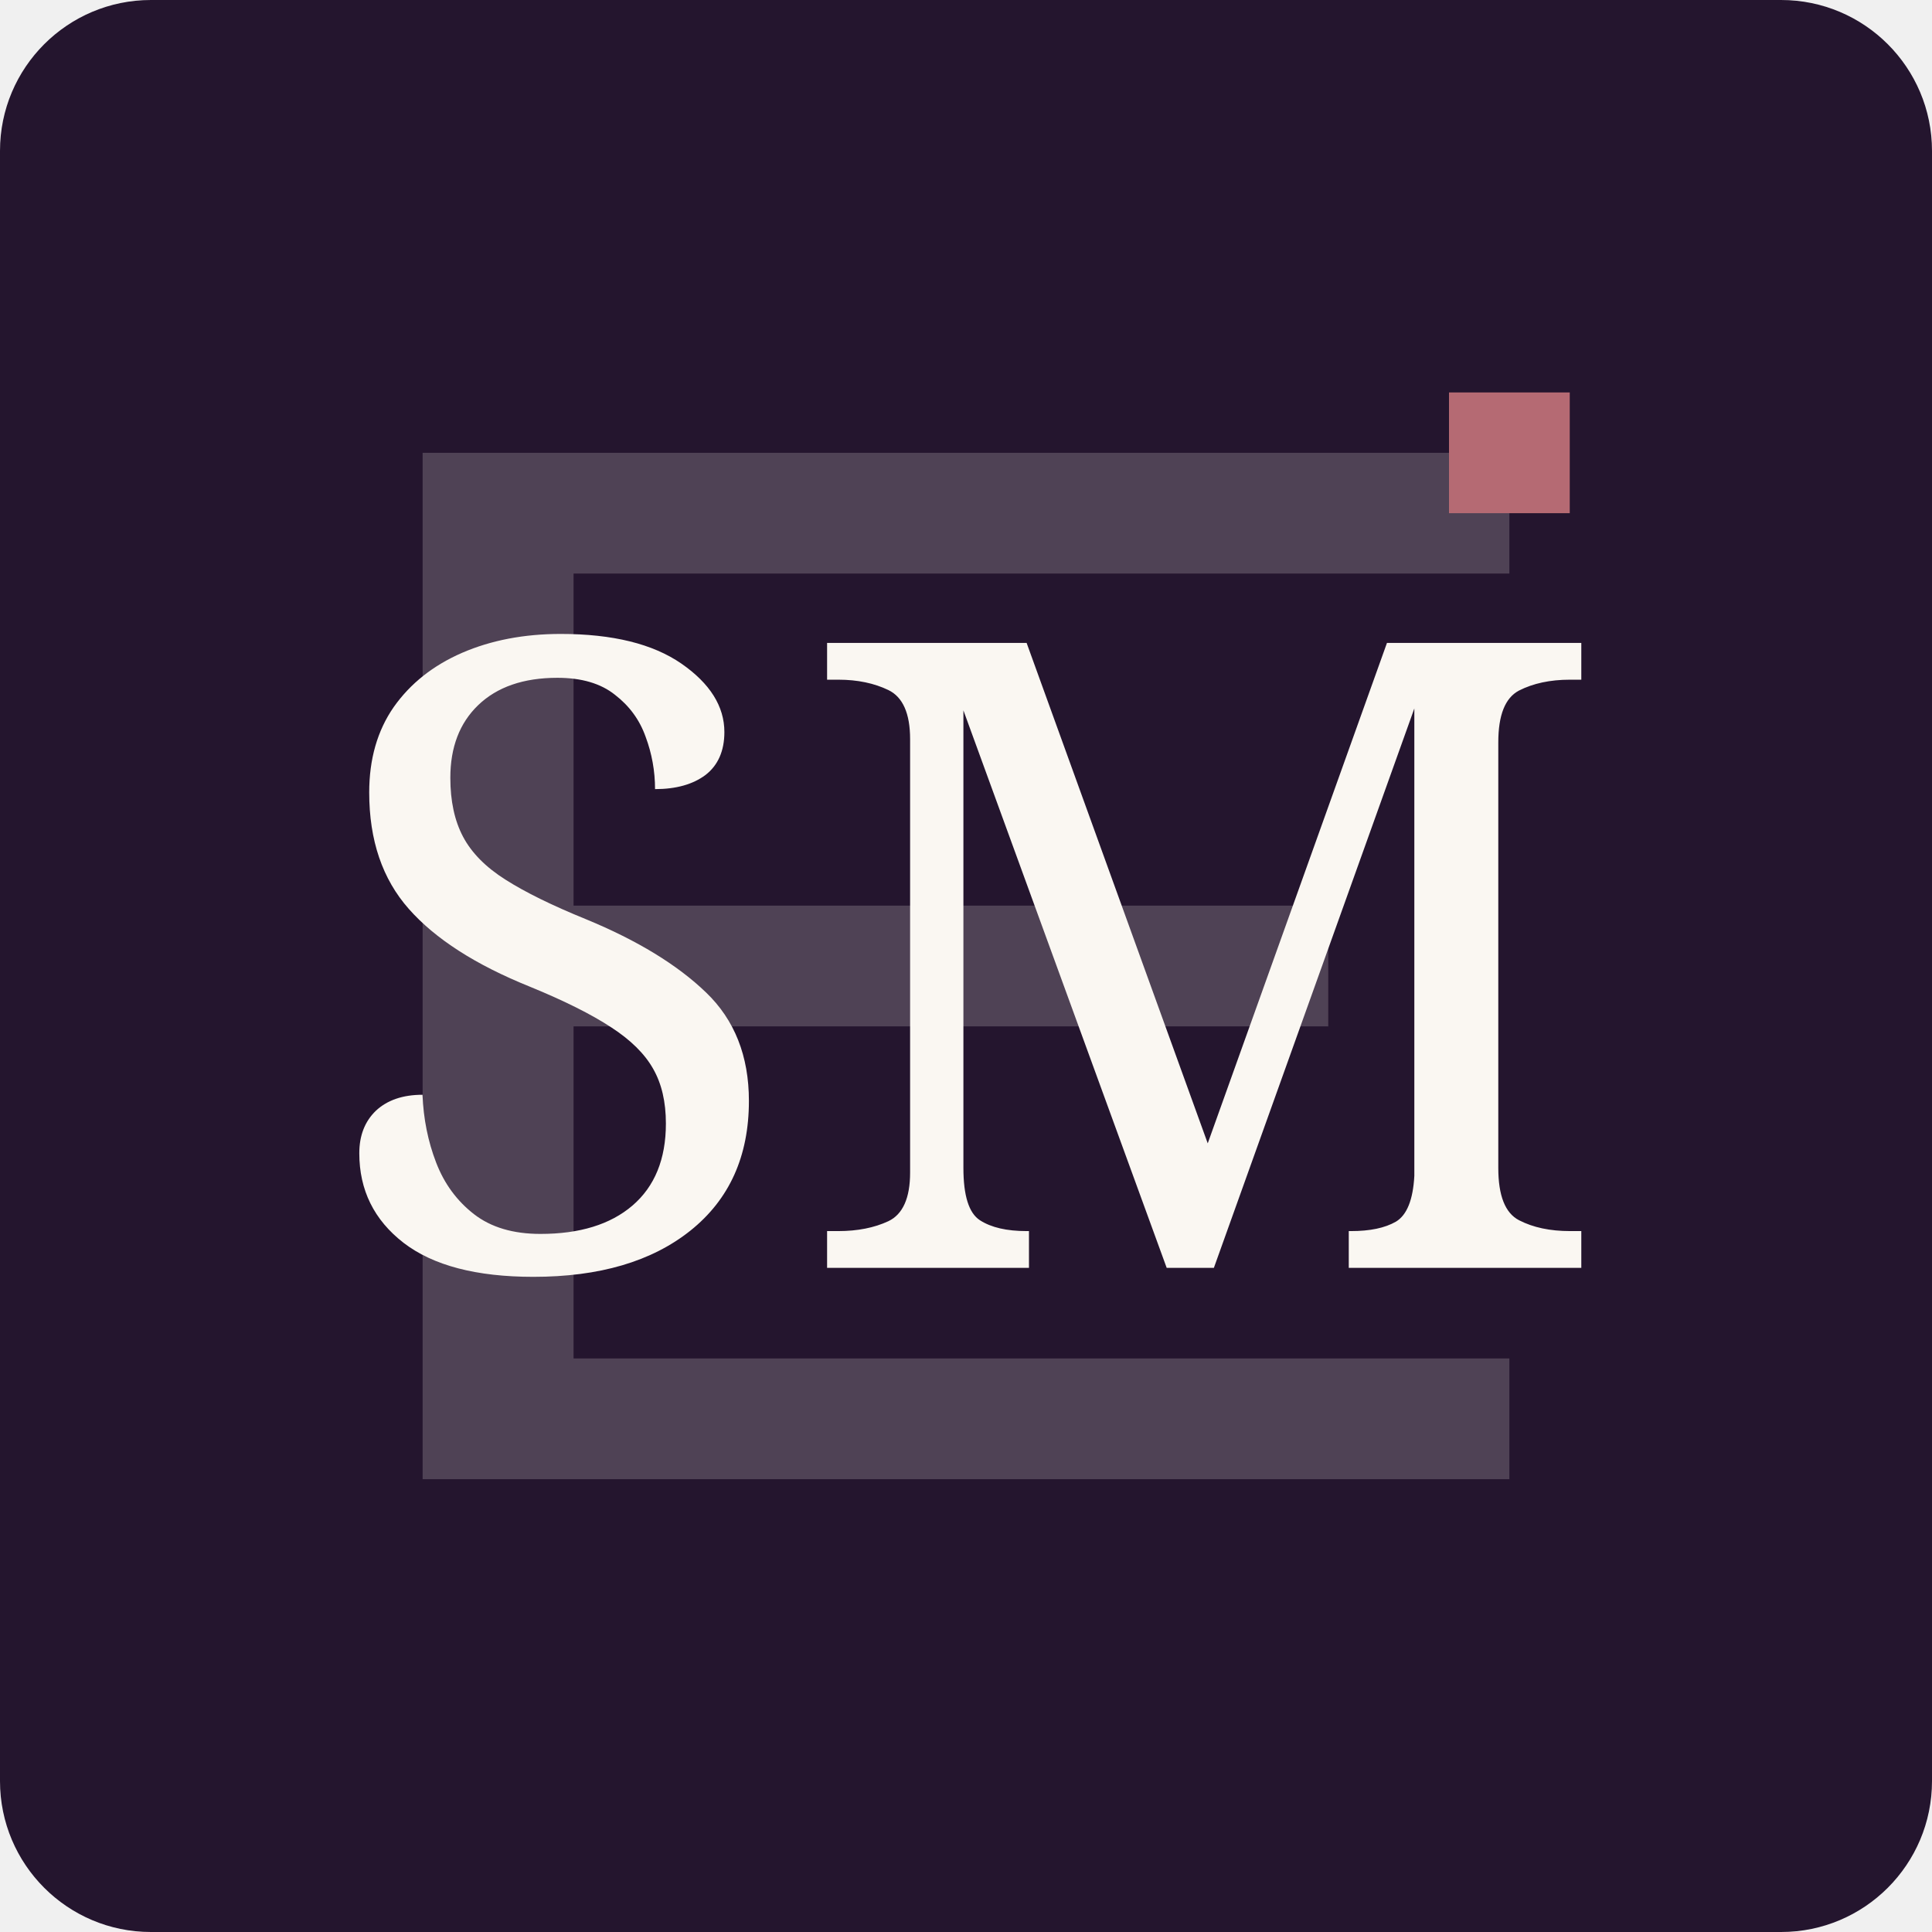
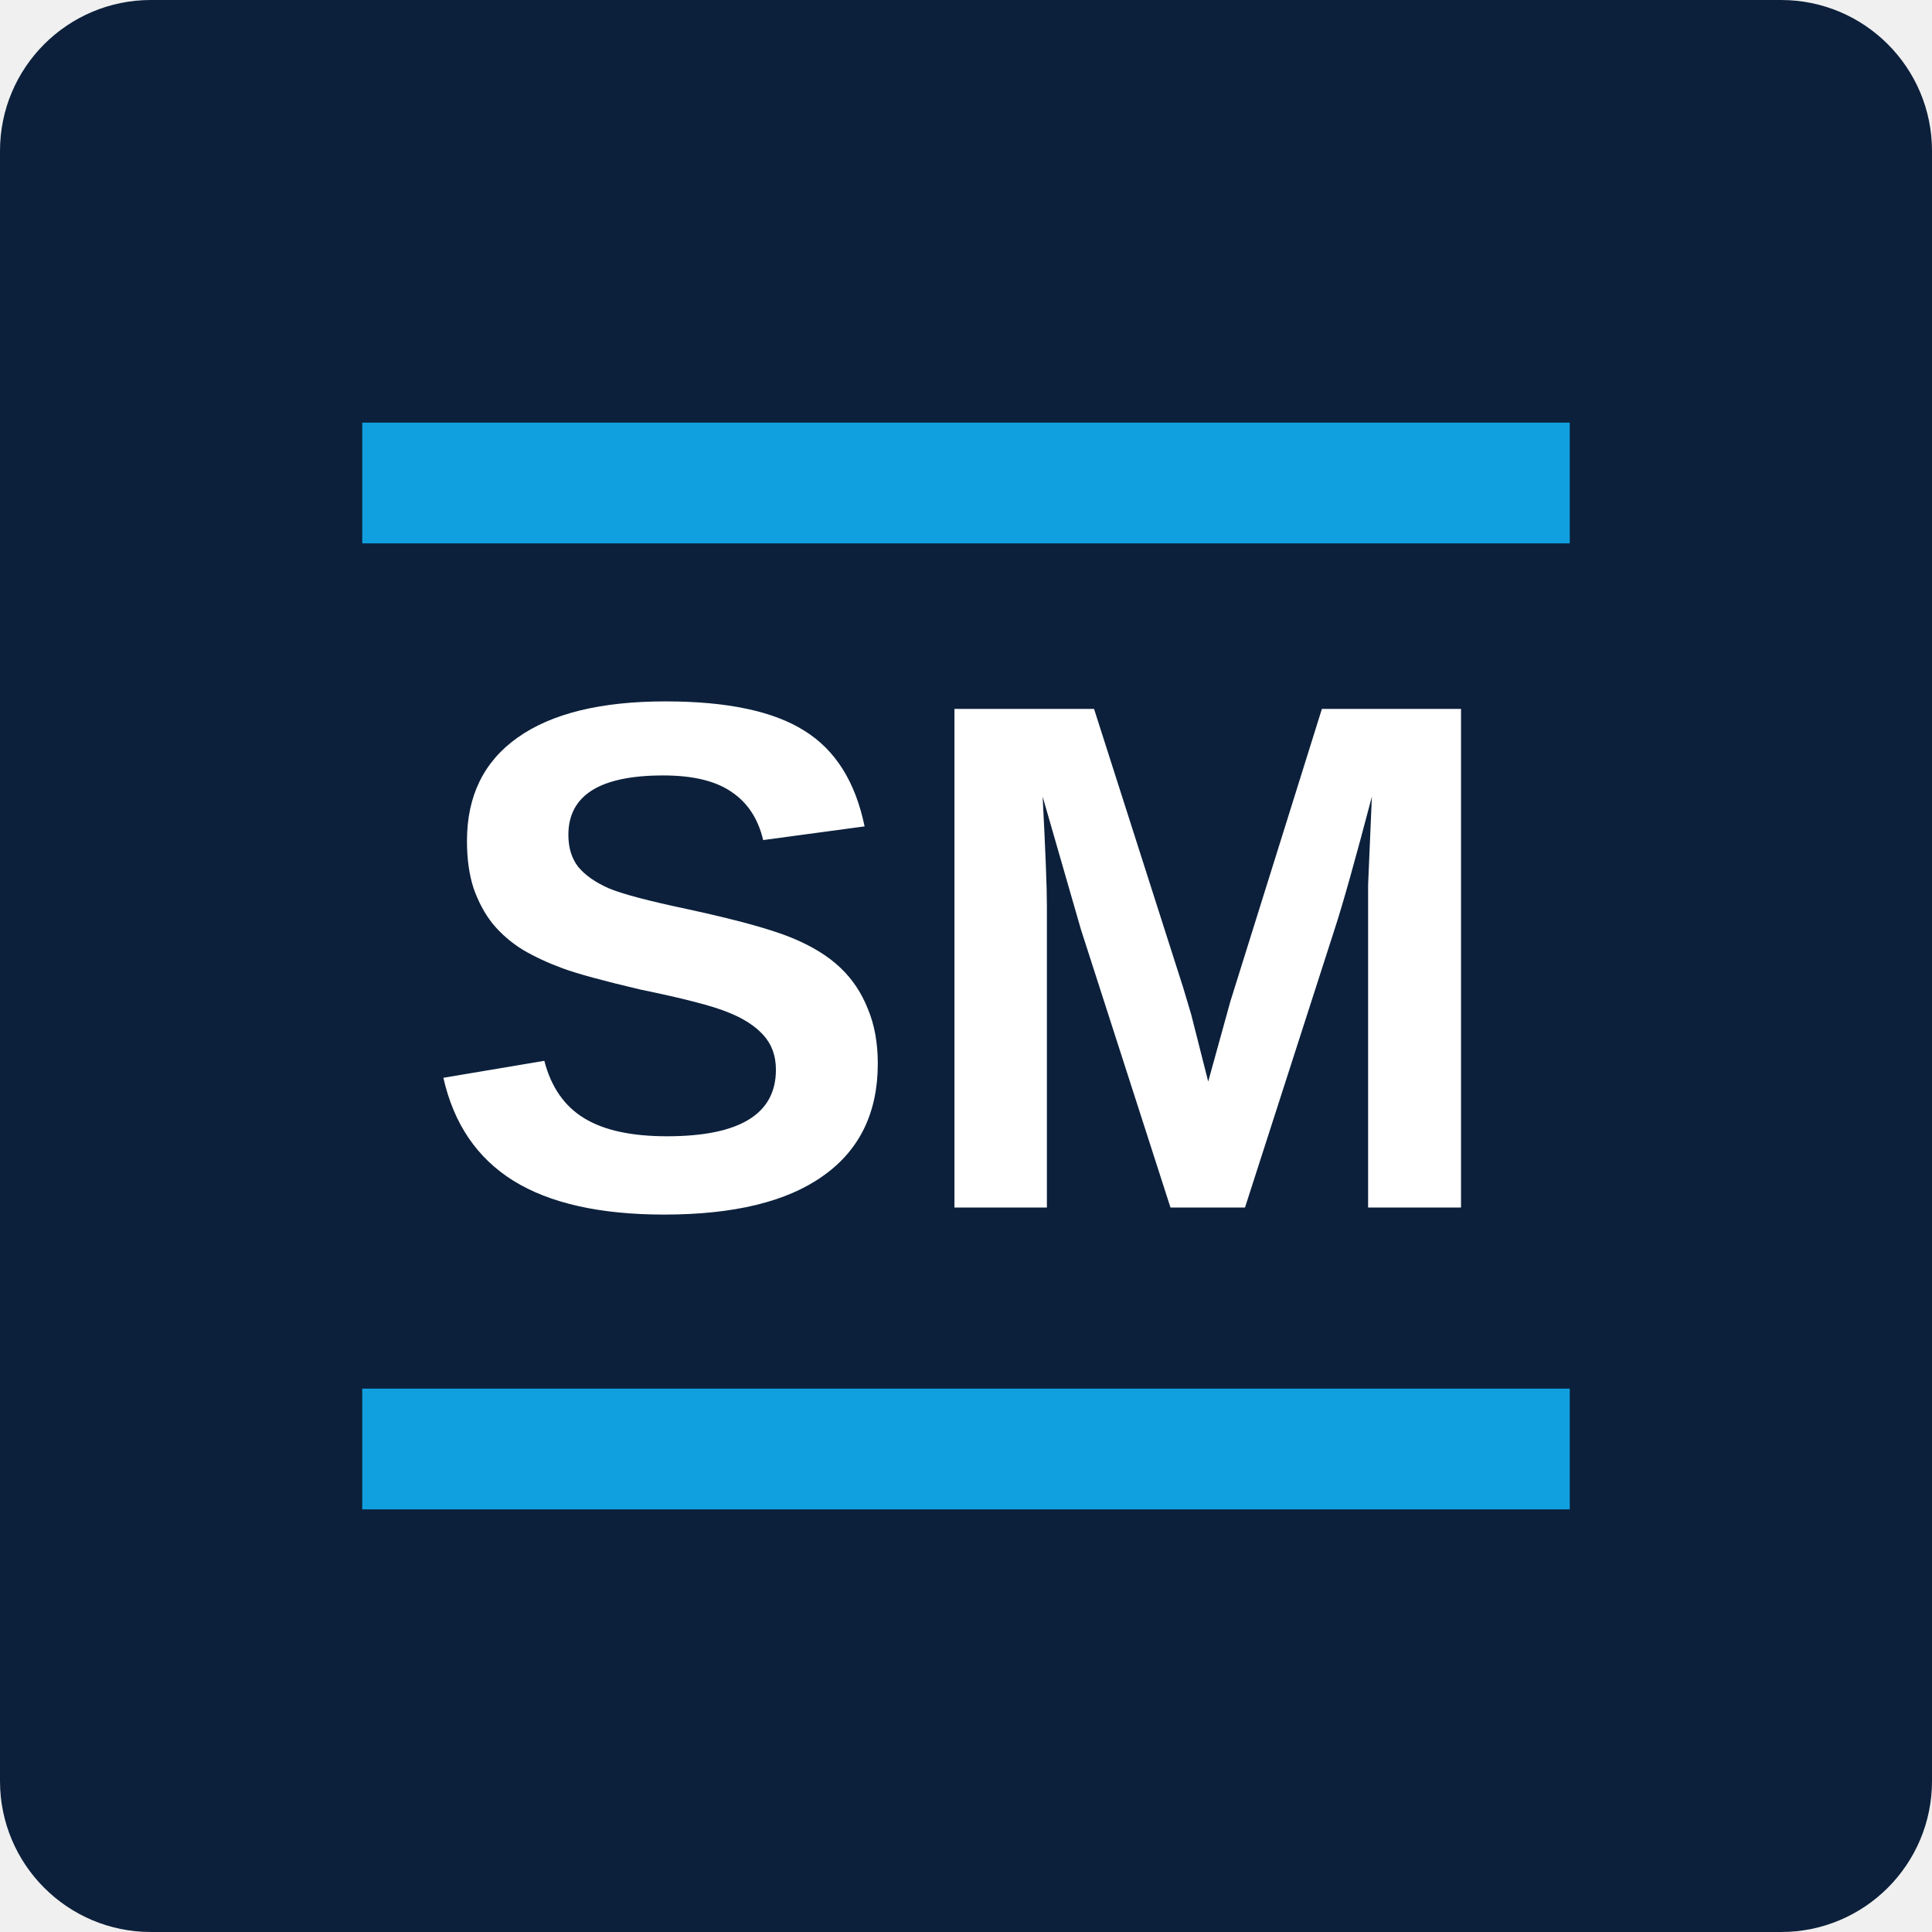
<svg xmlns="http://www.w3.org/2000/svg" viewBox="0 0 64 64" role="img" aria-labelledby="title">
-   <rect width="64" height="64" rx="5" fill="#24152e" />
-   <path d="M14 15h36v4H19v11h25v4H19v11h31v4H14z" fill="#faf7f2" opacity=".2" />
-   <text x="32" y="42" text-anchor="middle" fill="#faf7f2" font-family="Georgia,serif" font-size="29">SM</text>
-   <rect x="48" y="13" width="4" height="4" fill="#b56a73" />
+   <rect width="64" height="64" rx="5" fill="#0c203b" />
+   <path d="M12 14h40v4H12zm0 32h40v4H12z" fill="#10a0e0" />
+   <text x="32" y="40" text-anchor="middle" fill="#fff" font-family="Arial,sans-serif" font-size="24" font-weight="700">SM</text>
</svg>
